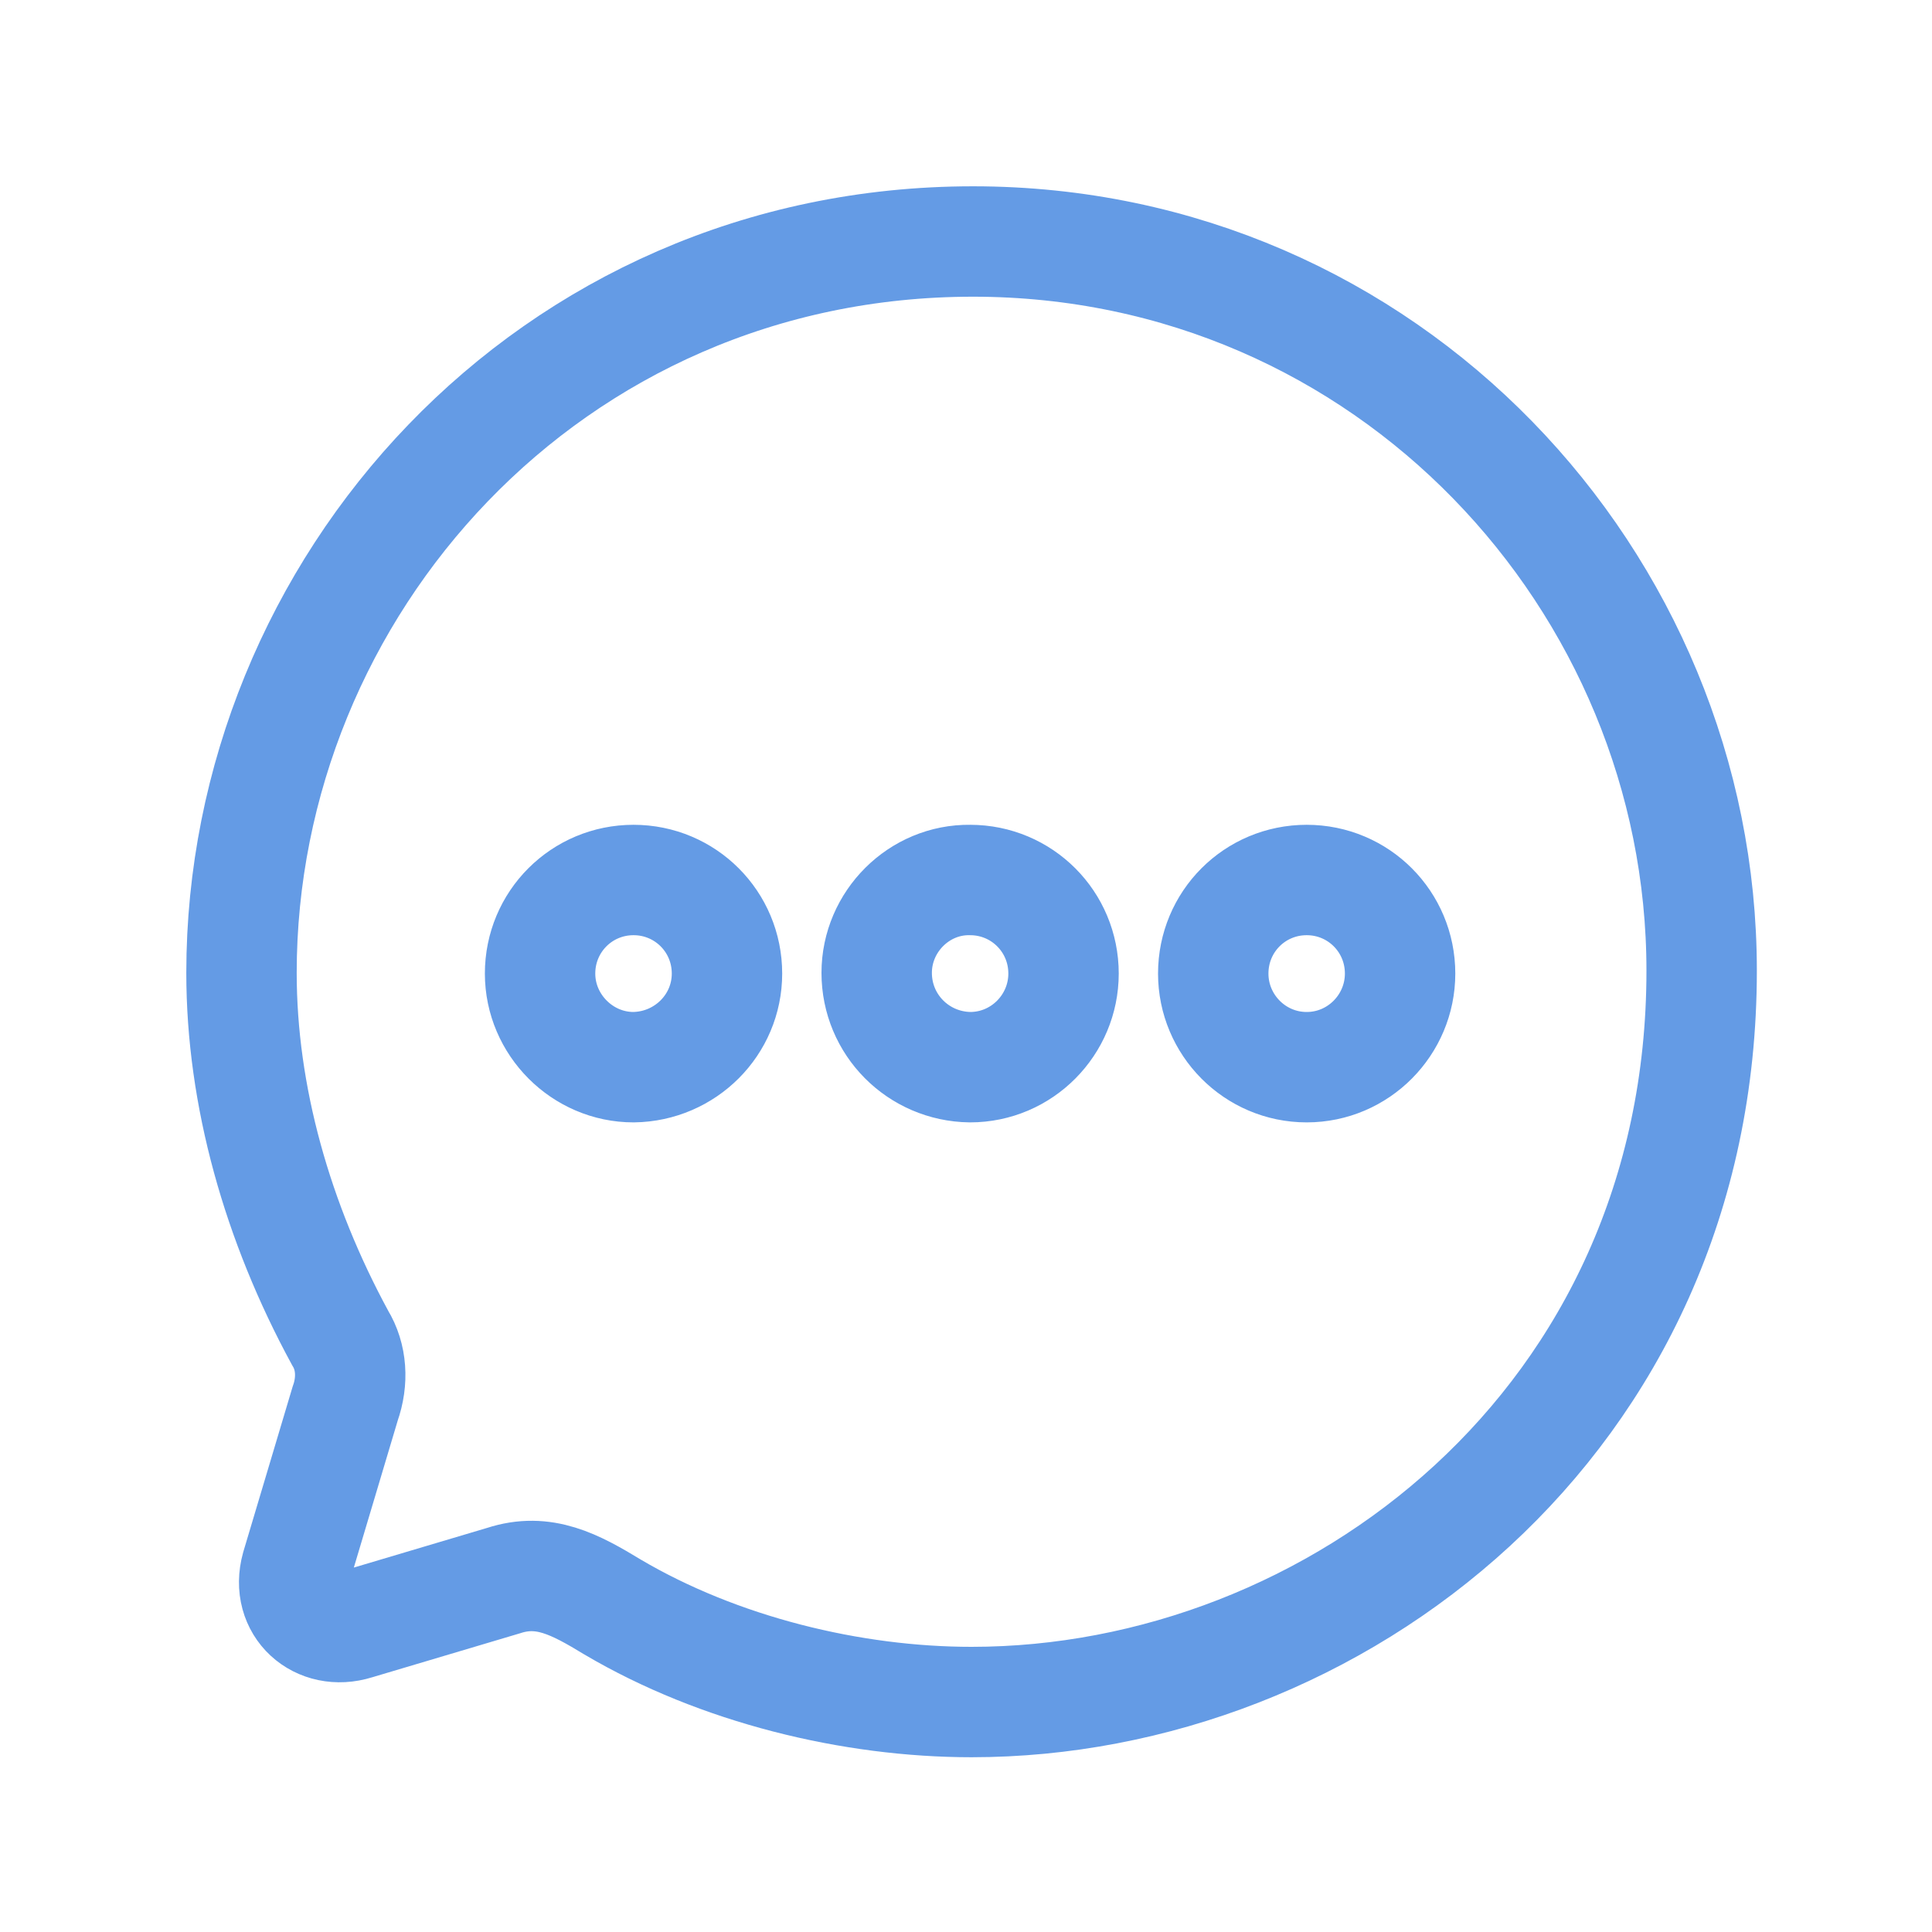
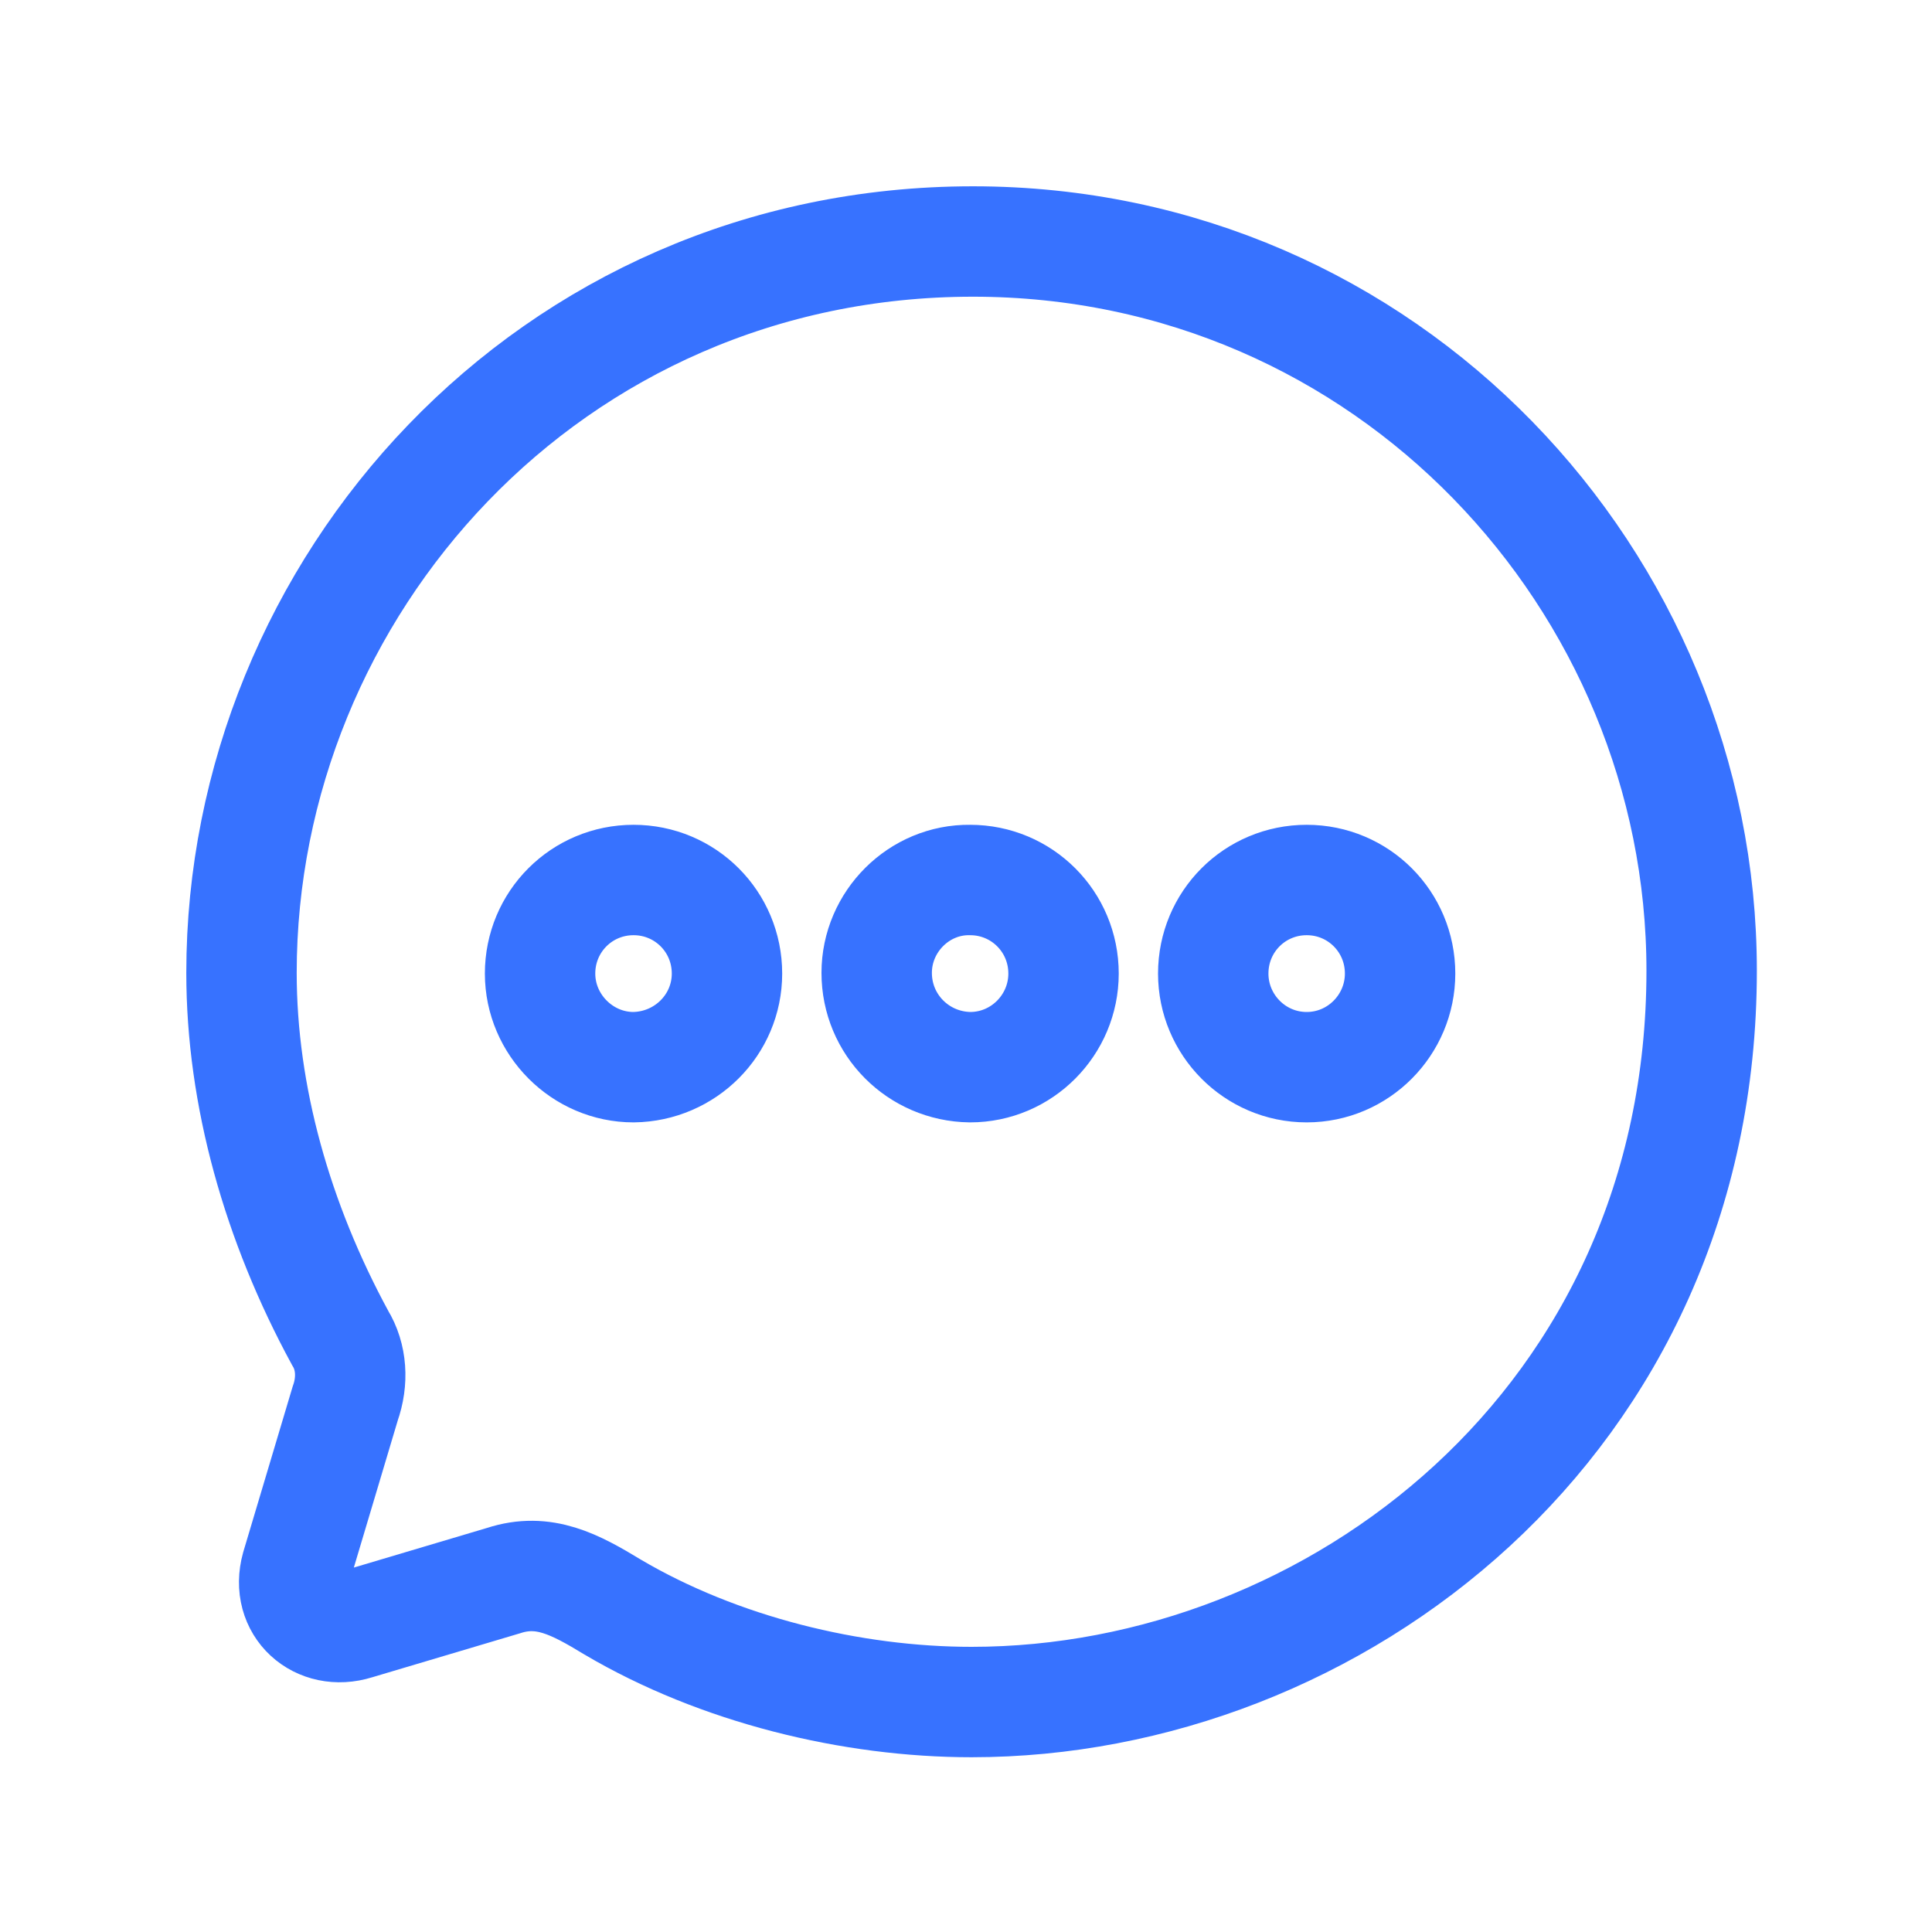
<svg xmlns="http://www.w3.org/2000/svg" width="35" height="35" viewBox="0 0 35 35" fill="none">
-   <path fill-rule="evenodd" clip-rule="evenodd" d="M4.375 17.624C4.375 10.655 9.943 4.375 17.627 4.375C25.14 4.375 30.827 10.536 30.827 17.584C30.827 25.759 24.161 30.834 17.601 30.834C15.432 30.834 13.025 30.251 11.094 29.111C10.419 28.701 9.851 28.396 9.123 28.634L6.451 29.429C5.777 29.641 5.169 29.111 5.367 28.396L6.253 25.428C6.399 25.017 6.372 24.58 6.161 24.236C5.023 22.142 4.375 19.85 4.375 17.624ZM15.882 17.624C15.882 18.565 16.635 19.32 17.574 19.333C18.513 19.333 19.267 18.565 19.267 17.637C19.267 16.697 18.513 15.942 17.574 15.942C16.649 15.928 15.882 16.697 15.882 17.624ZM21.979 17.637C21.979 18.565 22.732 19.333 23.672 19.333C24.61 19.333 25.364 18.565 25.364 17.637C25.364 16.697 24.61 15.942 23.672 15.942C22.732 15.942 21.979 16.697 21.979 17.637ZM11.477 19.333C10.551 19.333 9.784 18.565 9.784 17.637C9.784 16.697 10.538 15.942 11.477 15.942C12.416 15.942 13.17 16.697 13.17 17.637C13.17 18.565 12.416 19.32 11.477 19.333Z" stroke="#649be5" stroke-width="2" />
+   <path fill-rule="evenodd" clip-rule="evenodd" d="M4.375 17.624C4.375 10.655 9.943 4.375 17.627 4.375C25.14 4.375 30.827 10.536 30.827 17.584C30.827 25.759 24.161 30.834 17.601 30.834C15.432 30.834 13.025 30.251 11.094 29.111C10.419 28.701 9.851 28.396 9.123 28.634L6.451 29.429C5.777 29.641 5.169 29.111 5.367 28.396L6.253 25.428C6.399 25.017 6.372 24.58 6.161 24.236C5.023 22.142 4.375 19.85 4.375 17.624ZM15.882 17.624C15.882 18.565 16.635 19.32 17.574 19.333C18.513 19.333 19.267 18.565 19.267 17.637C19.267 16.697 18.513 15.942 17.574 15.942C16.649 15.928 15.882 16.697 15.882 17.624ZM21.979 17.637C21.979 18.565 22.732 19.333 23.672 19.333C24.61 19.333 25.364 18.565 25.364 17.637C25.364 16.697 24.61 15.942 23.672 15.942C22.732 15.942 21.979 16.697 21.979 17.637ZM11.477 19.333C10.551 19.333 9.784 18.565 9.784 17.637C9.784 16.697 10.538 15.942 11.477 15.942C12.416 15.942 13.17 16.697 13.17 17.637C13.17 18.565 12.416 19.32 11.477 19.333Z" stroke="#3772FF" stroke-width="2" />
</svg>
